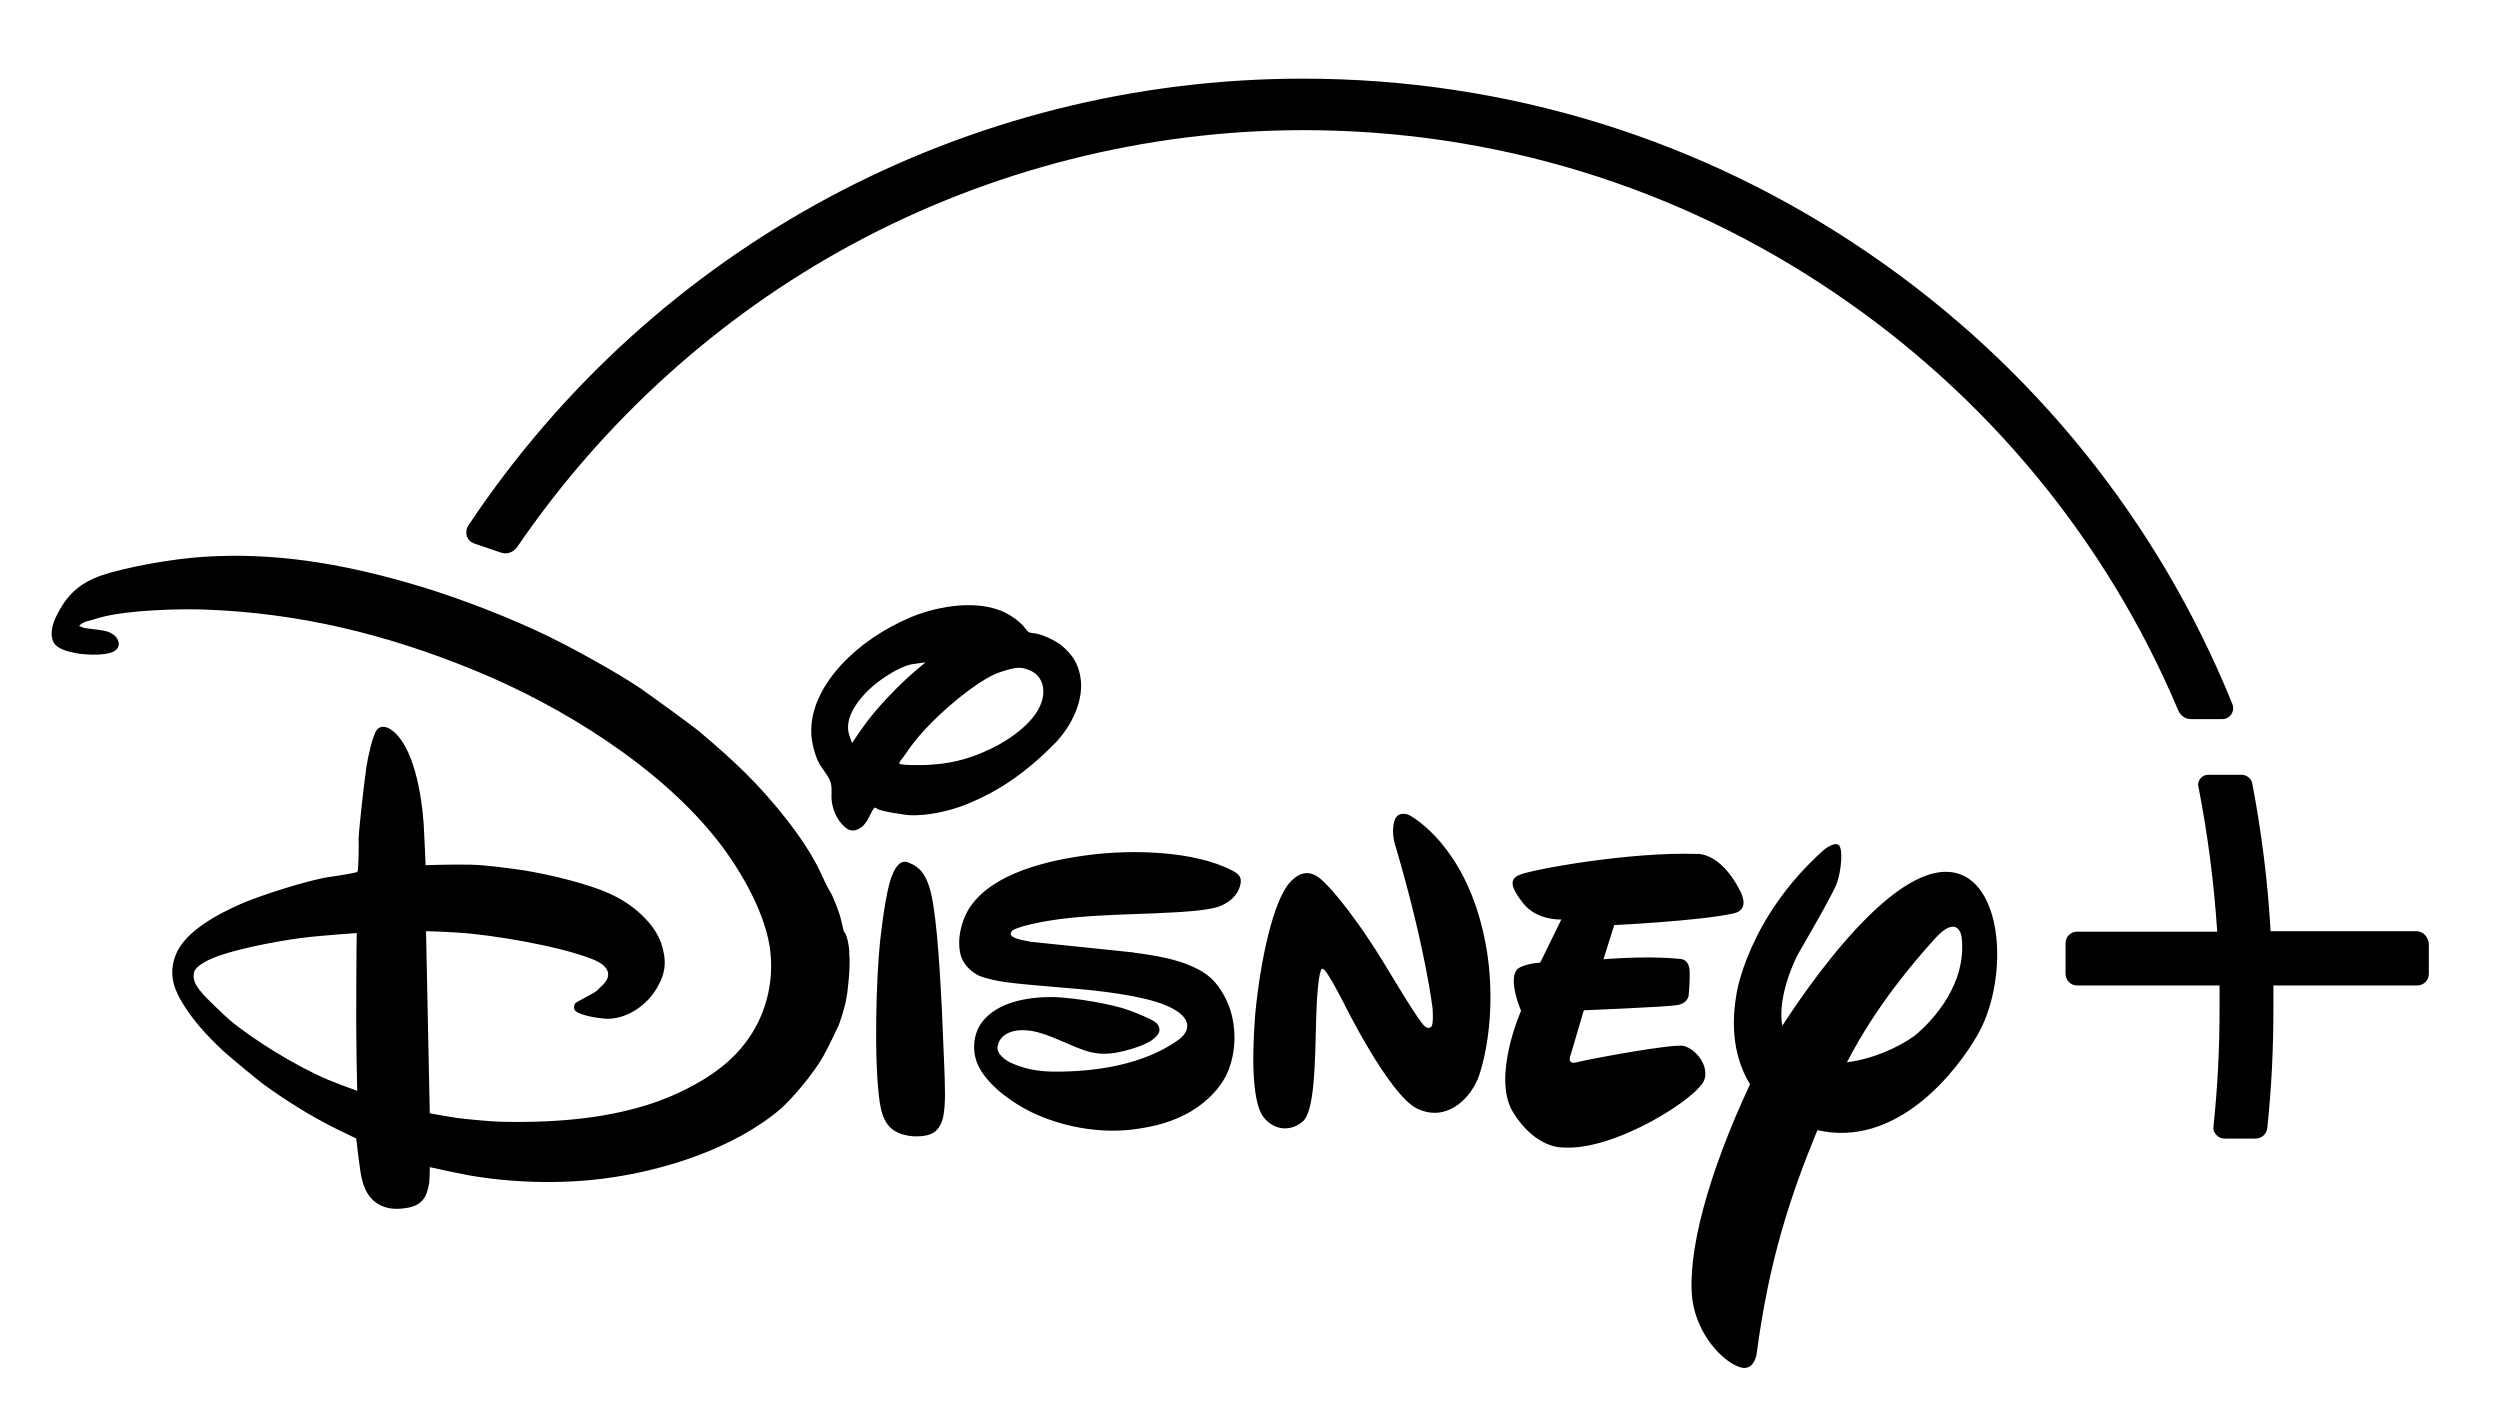
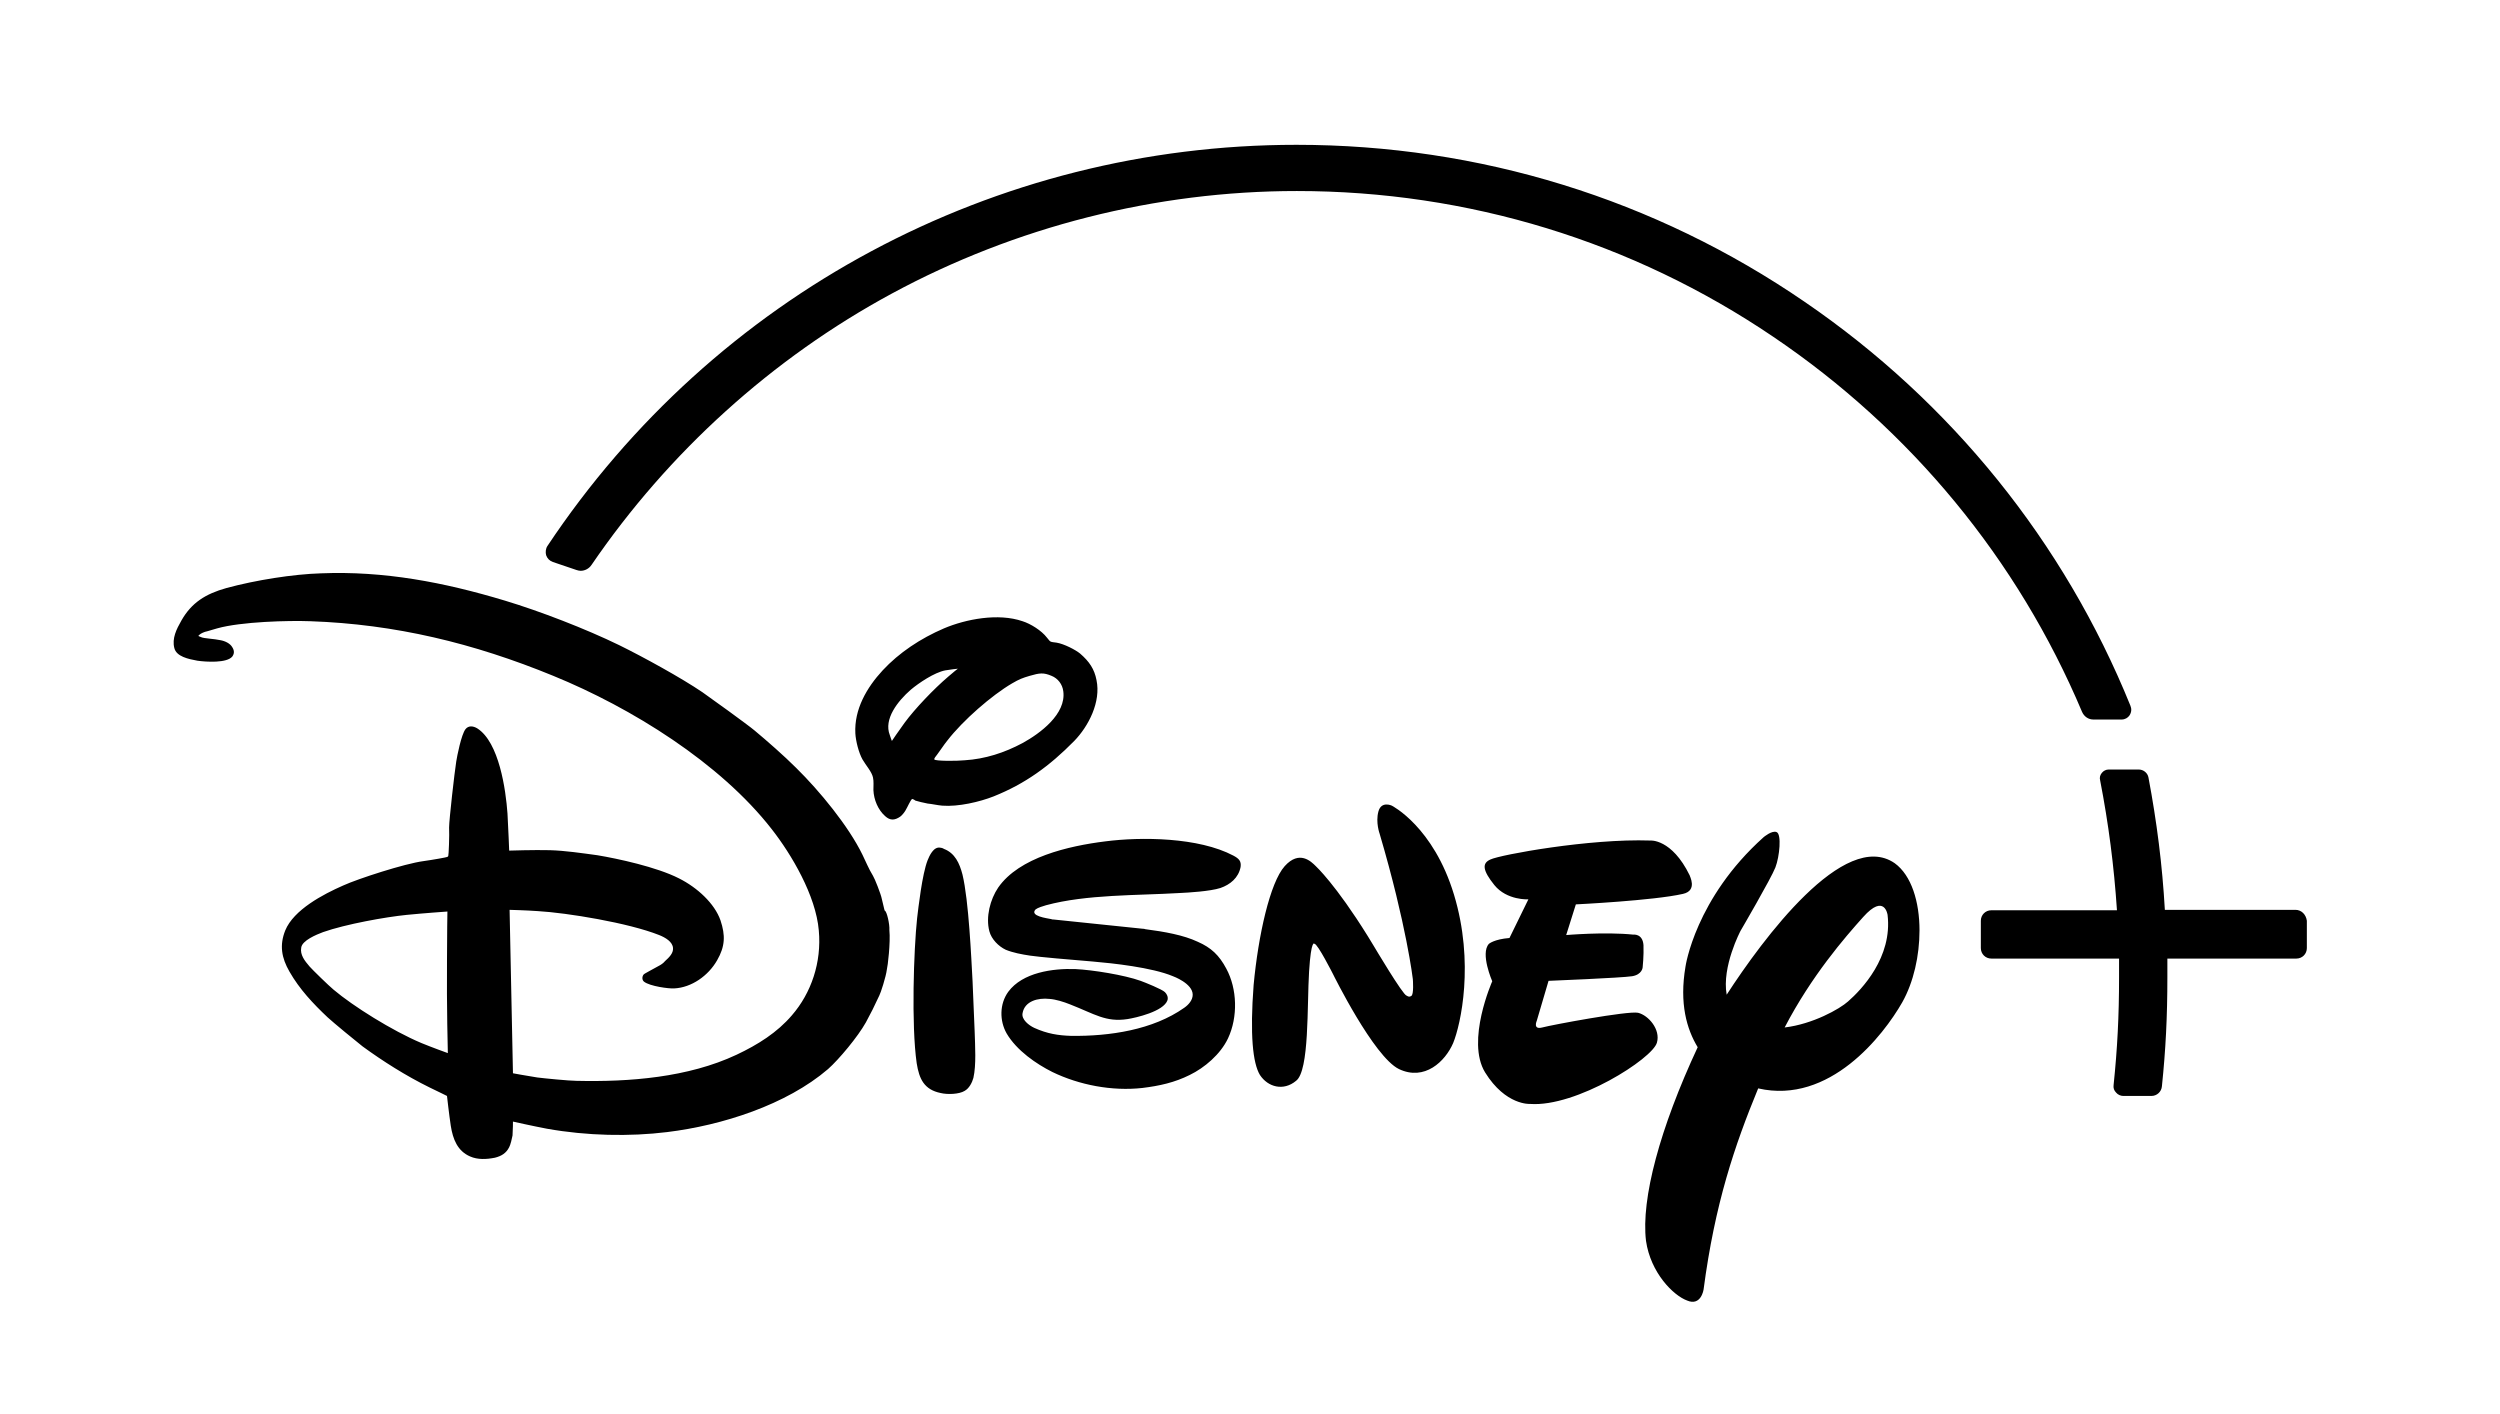
<svg xmlns="http://www.w3.org/2000/svg" version="1.1" id="Layer_1" x="0px" y="0px" viewBox="0 0 534 302" style="enable-background:new 0 0 534 302;" xml:space="preserve">
-   <style type="text/css">
+   <defs id="defs163" />
+   <style type="text/css" id="style152">
	.st0{fill:"currentColor"}
	.st1{fill:"currentColor"}
</style>
-   <g>
-     <path fill="currentColor" class="st0" d="M241.7,203.4c0.3,0,0.3,0,0.6,0.1c4.6,0.6,9.1,1.4,12.5,3c3.2,1.4,5.1,3.2,6.8,6.4c2.6,4.8,2.8,11.5,0.4,16.6   c-1.8,3.8-5.6,7-9.1,8.7c-3.6,1.8-7.2,2.6-11.3,3.1c-7.2,0.8-15-0.7-21.4-3.8c-3.8-1.9-8.5-5.1-10.9-9.2c-1.7-3-1.7-7,0.4-9.9   c3.4-4.6,10.6-5.6,16-5.4c4.1,0.2,11.6,1.4,15.5,2.8c1.1,0.4,5.1,2,5.8,2.7c0.5,0.5,0.8,1.2,0.6,1.9c-0.9,2.7-7.6,4.2-9.5,4.5   c-5.2,0.8-7.8-1.2-13.7-3.5c-1.5-0.6-3.4-1.2-4.9-1.3c-2.7-0.3-5.9,0.5-6.4,3.4c-0.3,1.5,1.5,2.9,2.8,3.5c3.1,1.4,5.7,1.8,8.8,1.9   c9.1,0.1,19.4-1.4,26.9-6.7c1-0.7,2-1.8,2-3.1c0-2.7-4.7-4.4-4.7-4.4c-5-2.1-14.4-3.1-19.1-3.5c-5-0.4-13-1.1-14.9-1.4   c-2-0.3-4.1-0.7-5.8-1.4c-1.7-0.8-3.4-2.5-3.9-4.4c-0.9-3.4,0.2-7.6,2.1-10.4c5-7.2,16.7-9.9,25.5-11c8.5-1.1,22.2-1,30.5,3.4   c1.3,0.7,1.9,1.3,1.7,2.7c-0.5,2.6-2.5,4.2-4.8,5c-2.5,0.8-7.6,1.1-9.8,1.2c-10,0.6-22.1,0.3-31.7,2.9c-0.7,0.2-2,0.6-2.5,1   c-1.5,1.6,2.8,2.1,3.7,2.3c0.3,0.1,0.3,0.1,0.6,0.1L241.7,203.4 M182,158.7c0,0,1.6-2.4,3-4.3c2.5-3.4,7-8.1,10.4-11   c1-0.9,2.3-1.9,2.3-1.9s-1.9,0.2-3,0.4c-2.6,0.5-6.3,3-8.2,4.6c-3.1,2.7-6.5,7-5,10.8C181.7,158,182,158.7,182,158.7 M199.3,163.3   c4.9-0.3,9.5-1.8,13.8-4.1c4.2-2.3,10.4-6.9,9.7-12.3c-0.2-1.7-1.3-3.1-2.8-3.7c-1.9-0.8-2.8-0.7-5.2,0c-1.7,0.5-2.5,0.8-4.2,1.8   c-4.8,2.8-11.7,8.8-15.4,13.6c-0.9,1.1-1.7,2.4-2.4,3.3c-0.4,0.5-0.8,1-0.7,1.2C192.3,163.5,197.4,163.5,199.3,163.3 M186.8,172.5   c-0.5,0.5-1,1.8-1.6,2.8c-0.3,0.5-0.8,1.1-1.2,1.4c-1.3,0.9-2.4,1-3.6-0.1c-1.7-1.5-2.7-3.9-2.8-6.2c0-1,0.1-2.1-0.1-3   c-0.3-1.4-1.7-2.9-2.5-4.3c-0.9-1.6-1.6-4.4-1.7-6.2c-0.3-5.7,2.7-10.9,6.5-15c3.9-4.2,9-7.6,14.6-10c5.2-2.2,12.9-3.7,18.7-1.7   c1.9,0.6,4.5,2.2,5.8,3.9c0.3,0.3,0.5,0.7,0.8,0.9c0.3,0.2,0.9,0.2,1.5,0.3c1.8,0.3,4.5,1.7,5.6,2.6c2.2,1.9,3.4,3.7,3.9,6.3   c1.1,5.2-1.9,11-5.3,14.5c-5.9,6-11.7,10.2-19.2,13.2c-3.3,1.3-8.4,2.5-12.2,2.2c-1.2-0.1-2.4-0.4-3.5-0.5   c-0.6-0.1-2.7-0.6-2.9-0.7C187.2,172.6,186.9,172.5,186.8,172.5 M193.5,184.1c0.2,0,0.6,0.1,0.9,0.3c2.6,1,3.7,3.4,4.4,6.1   c1.5,6.2,2.1,20,2.4,25.4c0.2,4,0.3,8,0.5,12c0.1,3.4,0.4,7.9-0.3,11c-0.3,1.1-1,2.5-2.1,3.1c-1.3,0.8-4.1,0.9-5.7,0.5   c-3.9-0.8-5.1-3.3-5.7-7.1c-1.3-9.1-0.7-27,0.1-34.5c0.3-2.5,1.2-10.5,2.5-13.8C190.9,186.1,191.9,183.8,193.5,184.1 M76.2,199.3   c0,0-5.7,0.4-9.7,0.8c-5,0.5-14.5,2.2-19.9,4.1c-1.6,0.6-5,2-5.2,3.7c-0.3,1.7,0.8,3.1,2,4.5c0.7,0.8,4.6,4.6,5.7,5.5   c4.6,3.9,14,9.8,20.9,12.7c2.4,1,6.3,2.4,6.3,2.4s-0.3-11.2-0.2-22.2C76.1,205,76.2,199.3,76.2,199.3 M181.4,203.7   c0.3,3-0.4,8.7-0.6,9.4c-0.2,1.7-1.5,5.7-1.8,6.2c-1.1,2.4-2.1,4.4-3.2,6.4c-1.9,3.4-6.4,8.8-9,11.1c-9.9,8.5-25.2,13.4-38.3,15   c-8.9,1.1-19.1,0.9-28.6-0.8c-3.2-0.6-8.1-1.7-8.1-1.7s0,1.9-0.1,3.3c-0.1,0.6-0.5,2.3-0.8,2.8c-0.7,1.4-1.8,2.1-3.4,2.5   c-2,0.4-4.1,0.5-5.9-0.3c-3-1.3-4.1-4.1-4.6-7.3c-0.4-2.6-0.9-7.1-0.9-7.1s-2.2-1.1-4.1-2c-5.7-2.8-11.2-6.3-16-9.8   c-1.3-1-7-5.7-8.3-6.9c-3.5-3.3-6.7-6.7-9.1-10.9c-1.9-3.3-2.4-6.3-1-9.8c2-4.9,9-8.6,13.8-10.7c3.5-1.6,14.6-5.2,19.1-5.8   c2.2-0.3,5.5-0.9,5.7-1c0.1-0.1,0.1-0.1,0.2-0.2c0.1-0.1,0.3-5,0.2-6.8c0-1.8,1.3-13.2,1.7-15.7c0.2-1.3,1.2-6.4,2.2-7.7   c0.7-0.9,1.8-0.8,2.8-0.2c5.2,3.3,6.8,14.6,7.2,20.3c0.2,3.5,0.4,8.8,0.4,8.8s6-0.2,9.7-0.1c3.6,0.1,7.6,0.7,11.3,1.2   c4.8,0.8,14.1,2.8,19.4,5.5c4.4,2.2,8.5,6,9.9,10c1.2,3.6,1.1,6.2-0.8,9.5c-2.1,3.7-6.1,6.5-10.2,6.7c-1.2,0.1-5.8-0.5-7.2-1.6   c-0.5-0.4-0.5-1.2-0.1-1.7c0.1-0.2,2.3-1.3,3.5-2c0.6-0.3,1.2-0.7,1.6-1.2c1-0.9,2-1.9,1.9-3.1c-0.1-1.5-1.8-2.5-3.3-3.1   c-7.3-2.9-21.9-5.3-28.9-5.7c-2.8-0.2-6.7-0.3-6.7-0.3l0.8,38.9c0,0,3.2,0.6,5.8,1c1.5,0.2,7.7,0.8,9.3,0.8   c12.6,0.3,26.6-0.8,38.1-6.2c5.1-2.4,9.7-5.3,13.2-9.4c4.6-5.3,7.1-12.6,6.4-20.2c-0.7-8.3-6.5-18.1-11.2-24.1   c-12.3-15.8-33.4-28.9-52-36.5c-19-7.8-37.7-12.3-57.8-13c-5.2-0.2-16.5,0.1-22.2,1.7c-0.8,0.2-1.6,0.5-2.4,0.7   c-0.6,0.1-1.5,0.5-1.8,0.8c-0.1,0.1-0.3,0.3-0.3,0.3s0.4,0.2,0.7,0.3c0.6,0.3,3.2,0.4,4.5,0.7c1.2,0.2,2.4,0.8,2.9,1.7   c0.5,0.8,0.5,1.5,0,2.2c-1.3,1.6-6.2,1.3-8.3,1c-2.2-0.4-5-1-5.5-3c-0.6-2.3,0.5-4.5,1.7-6.6c2.4-4.2,5.7-6.3,10.7-7.7   c7-1.9,15.9-3.3,22.5-3.5c15-0.6,29.2,2.1,43.8,6.5c8.3,2.5,19.2,6.7,27.2,10.6c5.7,2.8,14.8,7.8,19.8,11.2   c1.6,1.1,11,7.9,12.4,9.1c3,2.5,7,6,9.9,8.9c5.6,5.5,12.5,13.9,15.8,20.7c0.8,1.6,1.4,3.2,2.5,5c0.4,0.6,1.9,4.4,2.1,5.5   c0.3,1.1,0.6,2.7,0.7,2.8C180.8,199.2,181.5,202.4,181.4,203.7z M370.3,195.1c-7,1.6-25.5,2.5-25.5,2.5l-2.3,7.3   c0,0,9.2-0.8,16-0.1c0,0,2.2-0.3,2.4,2.5c0.1,2.5-0.2,5.3-0.2,5.3s-0.1,1.7-2.5,2.1c-2.5,0.4-19.9,1.1-19.9,1.1l-2.8,9.5   c0,0-1,2.2,1.3,1.6c2.2-0.6,20.4-4,22.8-3.5c2.5,0.6,5.4,4,4.5,7.1c-1,3.8-19.2,15.4-30.2,14.6c0,0-5.8,0.4-10.7-7.5   c-4.6-7.5,1.7-21.7,1.7-21.7s-2.9-6.6-0.8-8.9c0,0,1.2-1.1,4.9-1.4l4.5-9.2c0,0-5.1,0.3-8.1-3.4c-2.8-3.5-3-5.2-0.9-6.1   c2.3-1.1,23.5-5,38-4.5c0,0,5.1-0.5,9.4,8.3C371.8,190.7,373.9,194.3,370.3,195.1L370.3,195.1z M315.6,230.6   c-1.9,4.4-6.8,9.1-12.9,6.2c-6-2.9-15.7-22.6-15.7-22.6s-3.7-7.3-4.4-7.2c0,0-0.8-1.4-1.3,6.6c-0.5,8,0.1,23.6-3.1,26   c-3,2.5-6.7,1.5-8.6-1.4c-1.7-2.8-2.4-9.6-1.5-21.4c1.1-11.8,3.9-24.4,7.4-28.3c3.5-3.9,6.3-1.1,7.4,0c0,0,4.7,4.3,12.4,16.7   l1.4,2.3c0,0,7,11.8,7.8,11.8c0,0,0.6,0.5,1.1,0.1c0.7-0.2,0.4-4,0.4-4s-1.5-12.9-7.9-34.6c0,0-1-2.7-0.3-5.3   c0.7-2.6,3.2-1.4,3.2-1.4s9.9,5,14.8,21.2C320.7,211.5,317.4,226.2,315.6,230.6L315.6,230.6z M422.5,220.9   c-4.5,7.9-17.3,24.4-34.3,20.5c-5.6,13.6-10.3,27.4-13,47.9c0,0-0.6,4-3.9,2.6c-3.3-1.2-8.7-6.6-9.8-14.2   c-1.2-10,3.3-26.8,12.3-46.1c-2.6-4.3-4.4-10.4-2.9-19.2c0,0,2.3-16.2,18.6-30.8c0,0,2-1.7,3.1-1.2c1.2,0.5,0.7,5.8-0.3,8.4   c-1,2.6-8.3,15.1-8.3,15.1s-4.5,8.5-3.3,15.2c8.5-13.1,28-39.6,40-31.3c4,2.9,5.9,9.2,5.9,16C426.6,209.8,425.2,216.1,422.5,220.9   L422.5,220.9z M419,200.1c0,0-0.7-5.2-5.8,0.5c-4.4,4.9-12.3,14-18.7,26.3c6.7-0.8,13.1-4.4,15.1-6.2   C412.8,217.9,420.2,210.2,419,200.1L419,200.1z M516.1,198.9H485c-0.6-10.6-1.9-20.9-3.9-31.5c-0.2-1.1-1.2-1.9-2.3-1.9h-7.2   c-0.6,0-1.2,0.3-1.6,0.8c-0.4,0.5-0.6,1.1-0.4,1.8c2,10.3,3.3,20.4,4,30.9h-29.9c-1.4,0-2.5,1.1-2.5,2.5v6.5c0,1.4,1.1,2.5,2.5,2.5   h30.4c0,1.6,0,3,0,4.4c0,9.3-0.4,17-1.3,25.7c-0.1,0.7,0.1,1.3,0.6,1.8c0.4,0.5,1.1,0.8,1.7,0.8h6.7c1.3,0,2.4-1,2.5-2.3   c0.9-8.7,1.3-16.5,1.3-26c0-1.3,0-2.8,0-4.4h30.7c1.4,0,2.5-1.1,2.5-2.5v-6.5C518.6,200,517.5,198.9,516.1,198.9z" />
-     <path fill="currentColor" class="st1" d="M476.8,150.3c-15.8-39-42.7-72.3-77.5-96.1c-35.7-24.5-77.5-37.4-121-37.4c-71.9,0-138.5,35.7-178.3,95.5   c-0.4,0.6-0.5,1.5-0.3,2.2c0.3,0.8,0.8,1.3,1.6,1.6l5.6,1.9c0.3,0.1,0.7,0.2,1,0.2c1,0,2-0.5,2.6-1.4c18.3-26.8,43-49.2,71.5-64.6   c29.4-15.9,62.8-24.4,96.4-24.4c40.7,0,79.9,12,113.4,34.7c32.7,22.1,58.2,53,73.5,89.3c0.5,1.1,1.5,1.8,2.7,1.8l6.7,0   c0.8,0,1.5-0.4,1.9-1C477.1,151.8,477.1,151,476.8,150.3z" />
+   <g id="g158" transform="matrix(0.8973677,0,0,0.8973677,27.18889,15.85655)">
+     <path fill="currentColor" class="st0" d="m 241.7,203.4 c 0.3,0 0.3,0 0.6,0.1 4.6,0.6 9.1,1.4 12.5,3 3.2,1.4 5.1,3.2 6.8,6.4 2.6,4.8 2.8,11.5 0.4,16.6 -1.8,3.8 -5.6,7 -9.1,8.7 -3.6,1.8 -7.2,2.6 -11.3,3.1 -7.2,0.8 -15,-0.7 -21.4,-3.8 -3.8,-1.9 -8.5,-5.1 -10.9,-9.2 -1.7,-3 -1.7,-7 0.4,-9.9 3.4,-4.6 10.6,-5.6 16,-5.4 4.1,0.2 11.6,1.4 15.5,2.8 1.1,0.4 5.1,2 5.8,2.7 0.5,0.5 0.8,1.2 0.6,1.9 -0.9,2.7 -7.6,4.2 -9.5,4.5 -5.2,0.8 -7.8,-1.2 -13.7,-3.5 -1.5,-0.6 -3.4,-1.2 -4.9,-1.3 -2.7,-0.3 -5.9,0.5 -6.4,3.4 -0.3,1.5 1.5,2.9 2.8,3.5 3.1,1.4 5.7,1.8 8.8,1.9 9.1,0.1 19.4,-1.4 26.9,-6.7 1,-0.7 2,-1.8 2,-3.1 0,-2.7 -4.7,-4.4 -4.7,-4.4 -5,-2.1 -14.4,-3.1 -19.1,-3.5 -5,-0.4 -13,-1.1 -14.9,-1.4 -2,-0.3 -4.1,-0.7 -5.8,-1.4 -1.7,-0.8 -3.4,-2.5 -3.9,-4.4 -0.9,-3.4 0.2,-7.6 2.1,-10.4 5,-7.2 16.7,-9.9 25.5,-11 8.5,-1.1 22.2,-1 30.5,3.4 1.3,0.7 1.9,1.3 1.7,2.7 -0.5,2.6 -2.5,4.2 -4.8,5 -2.5,0.8 -7.6,1.1 -9.8,1.2 -10,0.6 -22.1,0.3 -31.7,2.9 -0.7,0.2 -2,0.6 -2.5,1 -1.5,1.6 2.8,2.1 3.7,2.3 0.3,0.1 0.3,0.1 0.6,0.1 l 21.2,2.2 M 182,158.7 c 0,0 1.6,-2.4 3,-4.3 2.5,-3.4 7,-8.1 10.4,-11 1,-0.9 2.3,-1.9 2.3,-1.9 0,0 -1.9,0.2 -3,0.4 -2.6,0.5 -6.3,3 -8.2,4.6 -3.1,2.7 -6.5,7 -5,10.8 0.2,0.7 0.5,1.4 0.5,1.4 m 17.3,4.6 c 4.9,-0.3 9.5,-1.8 13.8,-4.1 4.2,-2.3 10.4,-6.9 9.7,-12.3 -0.2,-1.7 -1.3,-3.1 -2.8,-3.7 -1.9,-0.8 -2.8,-0.7 -5.2,0 -1.7,0.5 -2.5,0.8 -4.2,1.8 -4.8,2.8 -11.7,8.8 -15.4,13.6 -0.9,1.1 -1.7,2.4 -2.4,3.3 -0.4,0.5 -0.8,1 -0.7,1.2 0.2,0.4 5.3,0.4 7.2,0.2 m -12.5,9.2 c -0.5,0.5 -1,1.8 -1.6,2.8 -0.3,0.5 -0.8,1.1 -1.2,1.4 -1.3,0.9 -2.4,1 -3.6,-0.1 -1.7,-1.5 -2.7,-3.9 -2.8,-6.2 0,-1 0.1,-2.1 -0.1,-3 -0.3,-1.4 -1.7,-2.9 -2.5,-4.3 -0.9,-1.6 -1.6,-4.4 -1.7,-6.2 -0.3,-5.7 2.7,-10.9 6.5,-15 3.9,-4.2 9,-7.6 14.6,-10 5.2,-2.2 12.9,-3.7 18.7,-1.7 1.9,0.6 4.5,2.2 5.8,3.9 0.3,0.3 0.5,0.7 0.8,0.9 0.3,0.2 0.9,0.2 1.5,0.3 1.8,0.3 4.5,1.7 5.6,2.6 2.2,1.9 3.4,3.7 3.9,6.3 1.1,5.2 -1.9,11 -5.3,14.5 -5.9,6 -11.7,10.2 -19.2,13.2 -3.3,1.3 -8.4,2.5 -12.2,2.2 -1.2,-0.1 -2.4,-0.4 -3.5,-0.5 -0.6,-0.1 -2.7,-0.6 -2.9,-0.7 -0.4,-0.3 -0.7,-0.4 -0.8,-0.4 m 6.7,11.6 c 0.2,0 0.6,0.1 0.9,0.3 2.6,1 3.7,3.4 4.4,6.1 1.5,6.2 2.1,20 2.4,25.4 0.2,4 0.3,8 0.5,12 0.1,3.4 0.4,7.9 -0.3,11 -0.3,1.1 -1,2.5 -2.1,3.1 -1.3,0.8 -4.1,0.9 -5.7,0.5 -3.9,-0.8 -5.1,-3.3 -5.7,-7.1 -1.3,-9.1 -0.7,-27 0.1,-34.5 0.3,-2.5 1.2,-10.5 2.5,-13.8 0.4,-1 1.4,-3.3 3,-3 M 76.2,199.3 c 0,0 -5.7,0.4 -9.7,0.8 -5,0.5 -14.5,2.2 -19.9,4.1 -1.6,0.6 -5,2 -5.2,3.7 -0.3,1.7 0.8,3.1 2,4.5 0.7,0.8 4.6,4.6 5.7,5.5 4.6,3.9 14,9.8 20.9,12.7 2.4,1 6.3,2.4 6.3,2.4 0,0 -0.3,-11.2 -0.2,-22.2 0,-5.8 0.1,-11.5 0.1,-11.5 m 105.2,4.4 c 0.3,3 -0.4,8.7 -0.6,9.4 -0.2,1.7 -1.5,5.7 -1.8,6.2 -1.1,2.4 -2.1,4.4 -3.2,6.4 -1.9,3.4 -6.4,8.8 -9,11.1 -9.9,8.5 -25.2,13.4 -38.3,15 -8.9,1.1 -19.1,0.9 -28.6,-0.8 -3.2,-0.6 -8.1,-1.7 -8.1,-1.7 0,0 0,1.9 -0.1,3.3 -0.1,0.6 -0.5,2.3 -0.8,2.8 -0.7,1.4 -1.8,2.1 -3.4,2.5 -2,0.4 -4.1,0.5 -5.9,-0.3 -3,-1.3 -4.1,-4.1 -4.6,-7.3 -0.4,-2.6 -0.9,-7.1 -0.9,-7.1 0,0 -2.2,-1.1 -4.1,-2 -5.7,-2.8 -11.2,-6.3 -16,-9.8 -1.3,-1 -7,-5.7 -8.3,-6.9 -3.5,-3.3 -6.7,-6.7 -9.1,-10.9 -1.9,-3.3 -2.4,-6.3 -1,-9.8 2,-4.9 9,-8.6 13.8,-10.7 3.5,-1.6 14.6,-5.2 19.1,-5.8 2.2,-0.3 5.5,-0.9 5.7,-1 0.1,-0.1 0.1,-0.1 0.2,-0.2 0.1,-0.1 0.3,-5 0.2,-6.8 0,-1.8 1.3,-13.2 1.7,-15.7 0.2,-1.3 1.2,-6.4 2.2,-7.7 0.7,-0.9 1.8,-0.8 2.8,-0.2 5.2,3.3 6.8,14.6 7.2,20.3 0.2,3.5 0.4,8.8 0.4,8.8 0,0 6,-0.2 9.7,-0.1 3.6,0.1 7.6,0.7 11.3,1.2 4.8,0.8 14.1,2.8 19.4,5.5 4.4,2.2 8.5,6 9.9,10 1.2,3.6 1.1,6.2 -0.8,9.5 -2.1,3.7 -6.1,6.5 -10.2,6.7 -1.2,0.1 -5.8,-0.5 -7.2,-1.6 -0.5,-0.4 -0.5,-1.2 -0.1,-1.7 0.1,-0.2 2.3,-1.3 3.5,-2 0.6,-0.3 1.2,-0.7 1.6,-1.2 1,-0.9 2,-1.9 1.9,-3.1 -0.1,-1.5 -1.8,-2.5 -3.3,-3.1 -7.3,-2.9 -21.9,-5.3 -28.9,-5.7 C 94.9,199 91,198.9 91,198.9 l 0.8,38.9 c 0,0 3.2,0.6 5.8,1 1.5,0.2 7.7,0.8 9.3,0.8 12.6,0.3 26.6,-0.8 38.1,-6.2 5.1,-2.4 9.7,-5.3 13.2,-9.4 4.6,-5.3 7.1,-12.6 6.4,-20.2 -0.7,-8.3 -6.5,-18.1 -11.2,-24.1 -12.3,-15.8 -33.4,-28.9 -52,-36.5 -19,-7.8 -37.7,-12.3 -57.8,-13 -5.2,-0.2 -16.5,0.1 -22.2,1.7 -0.8,0.2 -1.6,0.5 -2.4,0.7 -0.6,0.1 -1.5,0.5 -1.8,0.8 -0.1,0.1 -0.3,0.3 -0.3,0.3 0,0 0.4,0.2 0.7,0.3 0.6,0.3 3.2,0.4 4.5,0.7 1.2,0.2 2.4,0.8 2.9,1.7 0.5,0.8 0.5,1.5 0,2.2 -1.3,1.6 -6.2,1.3 -8.3,1 -2.2,-0.4 -5,-1 -5.5,-3 -0.6,-2.3 0.5,-4.5 1.7,-6.6 2.4,-4.2 5.7,-6.3 10.7,-7.7 7,-1.9 15.9,-3.3 22.5,-3.5 15,-0.6 29.2,2.1 43.8,6.5 8.3,2.5 19.2,6.7 27.2,10.6 5.7,2.8 14.8,7.8 19.8,11.2 1.6,1.1 11,7.9 12.4,9.1 3,2.5 7,6 9.9,8.9 5.6,5.5 12.5,13.9 15.8,20.7 0.8,1.6 1.4,3.2 2.5,5 0.4,0.6 1.9,4.4 2.1,5.5 0.3,1.1 0.6,2.7 0.7,2.8 0.5,0.1 1.2,3.3 1.1,4.6 z m 188.9,-8.6 c -7,1.6 -25.5,2.5 -25.5,2.5 l -2.3,7.3 c 0,0 9.2,-0.8 16,-0.1 0,0 2.2,-0.3 2.4,2.5 0.1,2.5 -0.2,5.3 -0.2,5.3 0,0 -0.1,1.7 -2.5,2.1 -2.5,0.4 -19.9,1.1 -19.9,1.1 l -2.8,9.5 c 0,0 -1,2.2 1.3,1.6 2.2,-0.6 20.4,-4 22.8,-3.5 2.5,0.6 5.4,4 4.5,7.1 -1,3.8 -19.2,15.4 -30.2,14.6 0,0 -5.8,0.4 -10.7,-7.5 -4.6,-7.5 1.7,-21.7 1.7,-21.7 0,0 -2.9,-6.6 -0.8,-8.9 0,0 1.2,-1.1 4.9,-1.4 l 4.5,-9.2 c 0,0 -5.1,0.3 -8.1,-3.4 -2.8,-3.5 -3,-5.2 -0.9,-6.1 2.3,-1.1 23.5,-5 38,-4.5 0,0 5.1,-0.5 9.4,8.3 -0.1,0 2,3.6 -1.6,4.4 z m -54.7,35.5 c -1.9,4.4 -6.8,9.1 -12.9,6.2 -6,-2.9 -15.7,-22.6 -15.7,-22.6 0,0 -3.7,-7.3 -4.4,-7.2 0,0 -0.8,-1.4 -1.3,6.6 -0.5,8 0.1,23.6 -3.1,26 -3,2.5 -6.7,1.5 -8.6,-1.4 -1.7,-2.8 -2.4,-9.6 -1.5,-21.4 1.1,-11.8 3.9,-24.4 7.4,-28.3 3.5,-3.9 6.3,-1.1 7.4,0 0,0 4.7,4.3 12.4,16.7 l 1.4,2.3 c 0,0 7,11.8 7.8,11.8 0,0 0.6,0.5 1.1,0.1 0.7,-0.2 0.4,-4 0.4,-4 0,0 -1.5,-12.9 -7.9,-34.6 0,0 -1,-2.7 -0.3,-5.3 0.7,-2.6 3.2,-1.4 3.2,-1.4 0,0 9.9,5 14.8,21.2 4.9,16.2 1.6,30.9 -0.2,35.3 z m 106.9,-9.7 c -4.5,7.9 -17.3,24.4 -34.3,20.5 -5.6,13.6 -10.3,27.4 -13,47.9 0,0 -0.6,4 -3.9,2.6 -3.3,-1.2 -8.7,-6.6 -9.8,-14.2 -1.2,-10 3.3,-26.8 12.3,-46.1 -2.6,-4.3 -4.4,-10.4 -2.9,-19.2 0,0 2.3,-16.2 18.6,-30.8 0,0 2,-1.7 3.1,-1.2 1.2,0.5 0.7,5.8 -0.3,8.4 -1,2.6 -8.3,15.1 -8.3,15.1 0,0 -4.5,8.5 -3.3,15.2 8.5,-13.1 28,-39.6 40,-31.3 4,2.9 5.9,9.2 5.9,16 0,6 -1.4,12.3 -4.1,17.1 z M 419,200.1 c 0,0 -0.7,-5.2 -5.8,0.5 -4.4,4.9 -12.3,14 -18.7,26.3 6.7,-0.8 13.1,-4.4 15.1,-6.2 3.2,-2.8 10.6,-10.5 9.4,-20.6 z m 97.1,-1.2 H 485 c -0.6,-10.6 -1.9,-20.9 -3.9,-31.5 -0.2,-1.1 -1.2,-1.9 -2.3,-1.9 h -7.2 c -0.6,0 -1.2,0.3 -1.6,0.8 -0.4,0.5 -0.6,1.1 -0.4,1.8 2,10.3 3.3,20.4 4,30.9 h -29.9 c -1.4,0 -2.5,1.1 -2.5,2.5 v 6.5 c 0,1.4 1.1,2.5 2.5,2.5 h 30.4 c 0,1.6 0,3 0,4.4 0,9.3 -0.4,17 -1.3,25.7 -0.1,0.7 0.1,1.3 0.6,1.8 0.4,0.5 1.1,0.8 1.7,0.8 h 6.7 c 1.3,0 2.4,-1 2.5,-2.3 0.9,-8.7 1.3,-16.5 1.3,-26 0,-1.3 0,-2.8 0,-4.4 h 30.7 c 1.4,0 2.5,-1.1 2.5,-2.5 v -6.5 c -0.2,-1.5 -1.3,-2.6 -2.7,-2.6 z" id="path154" />
+     <path fill="currentColor" class="st1" d="M 476.8,150.3 C 461,111.3 434.1,78 399.3,54.2 363.6,29.7 321.8,16.8 278.3,16.8 c -71.9,0 -138.5,35.7 -178.3,95.5 -0.4,0.6 -0.5,1.5 -0.3,2.2 0.3,0.8 0.8,1.3 1.6,1.6 l 5.6,1.9 c 0.3,0.1 0.7,0.2 1,0.2 1,0 2,-0.5 2.6,-1.4 18.3,-26.8 43,-49.2 71.5,-64.6 29.4,-15.9 62.8,-24.4 96.4,-24.4 40.7,0 79.9,12 113.4,34.7 32.7,22.1 58.2,53 73.5,89.3 0.5,1.1 1.5,1.8 2.7,1.8 h 6.7 c 0.8,0 1.5,-0.4 1.9,-1 0.5,-0.8 0.5,-1.6 0.2,-2.3 z" id="path156" />
  </g>
</svg>
